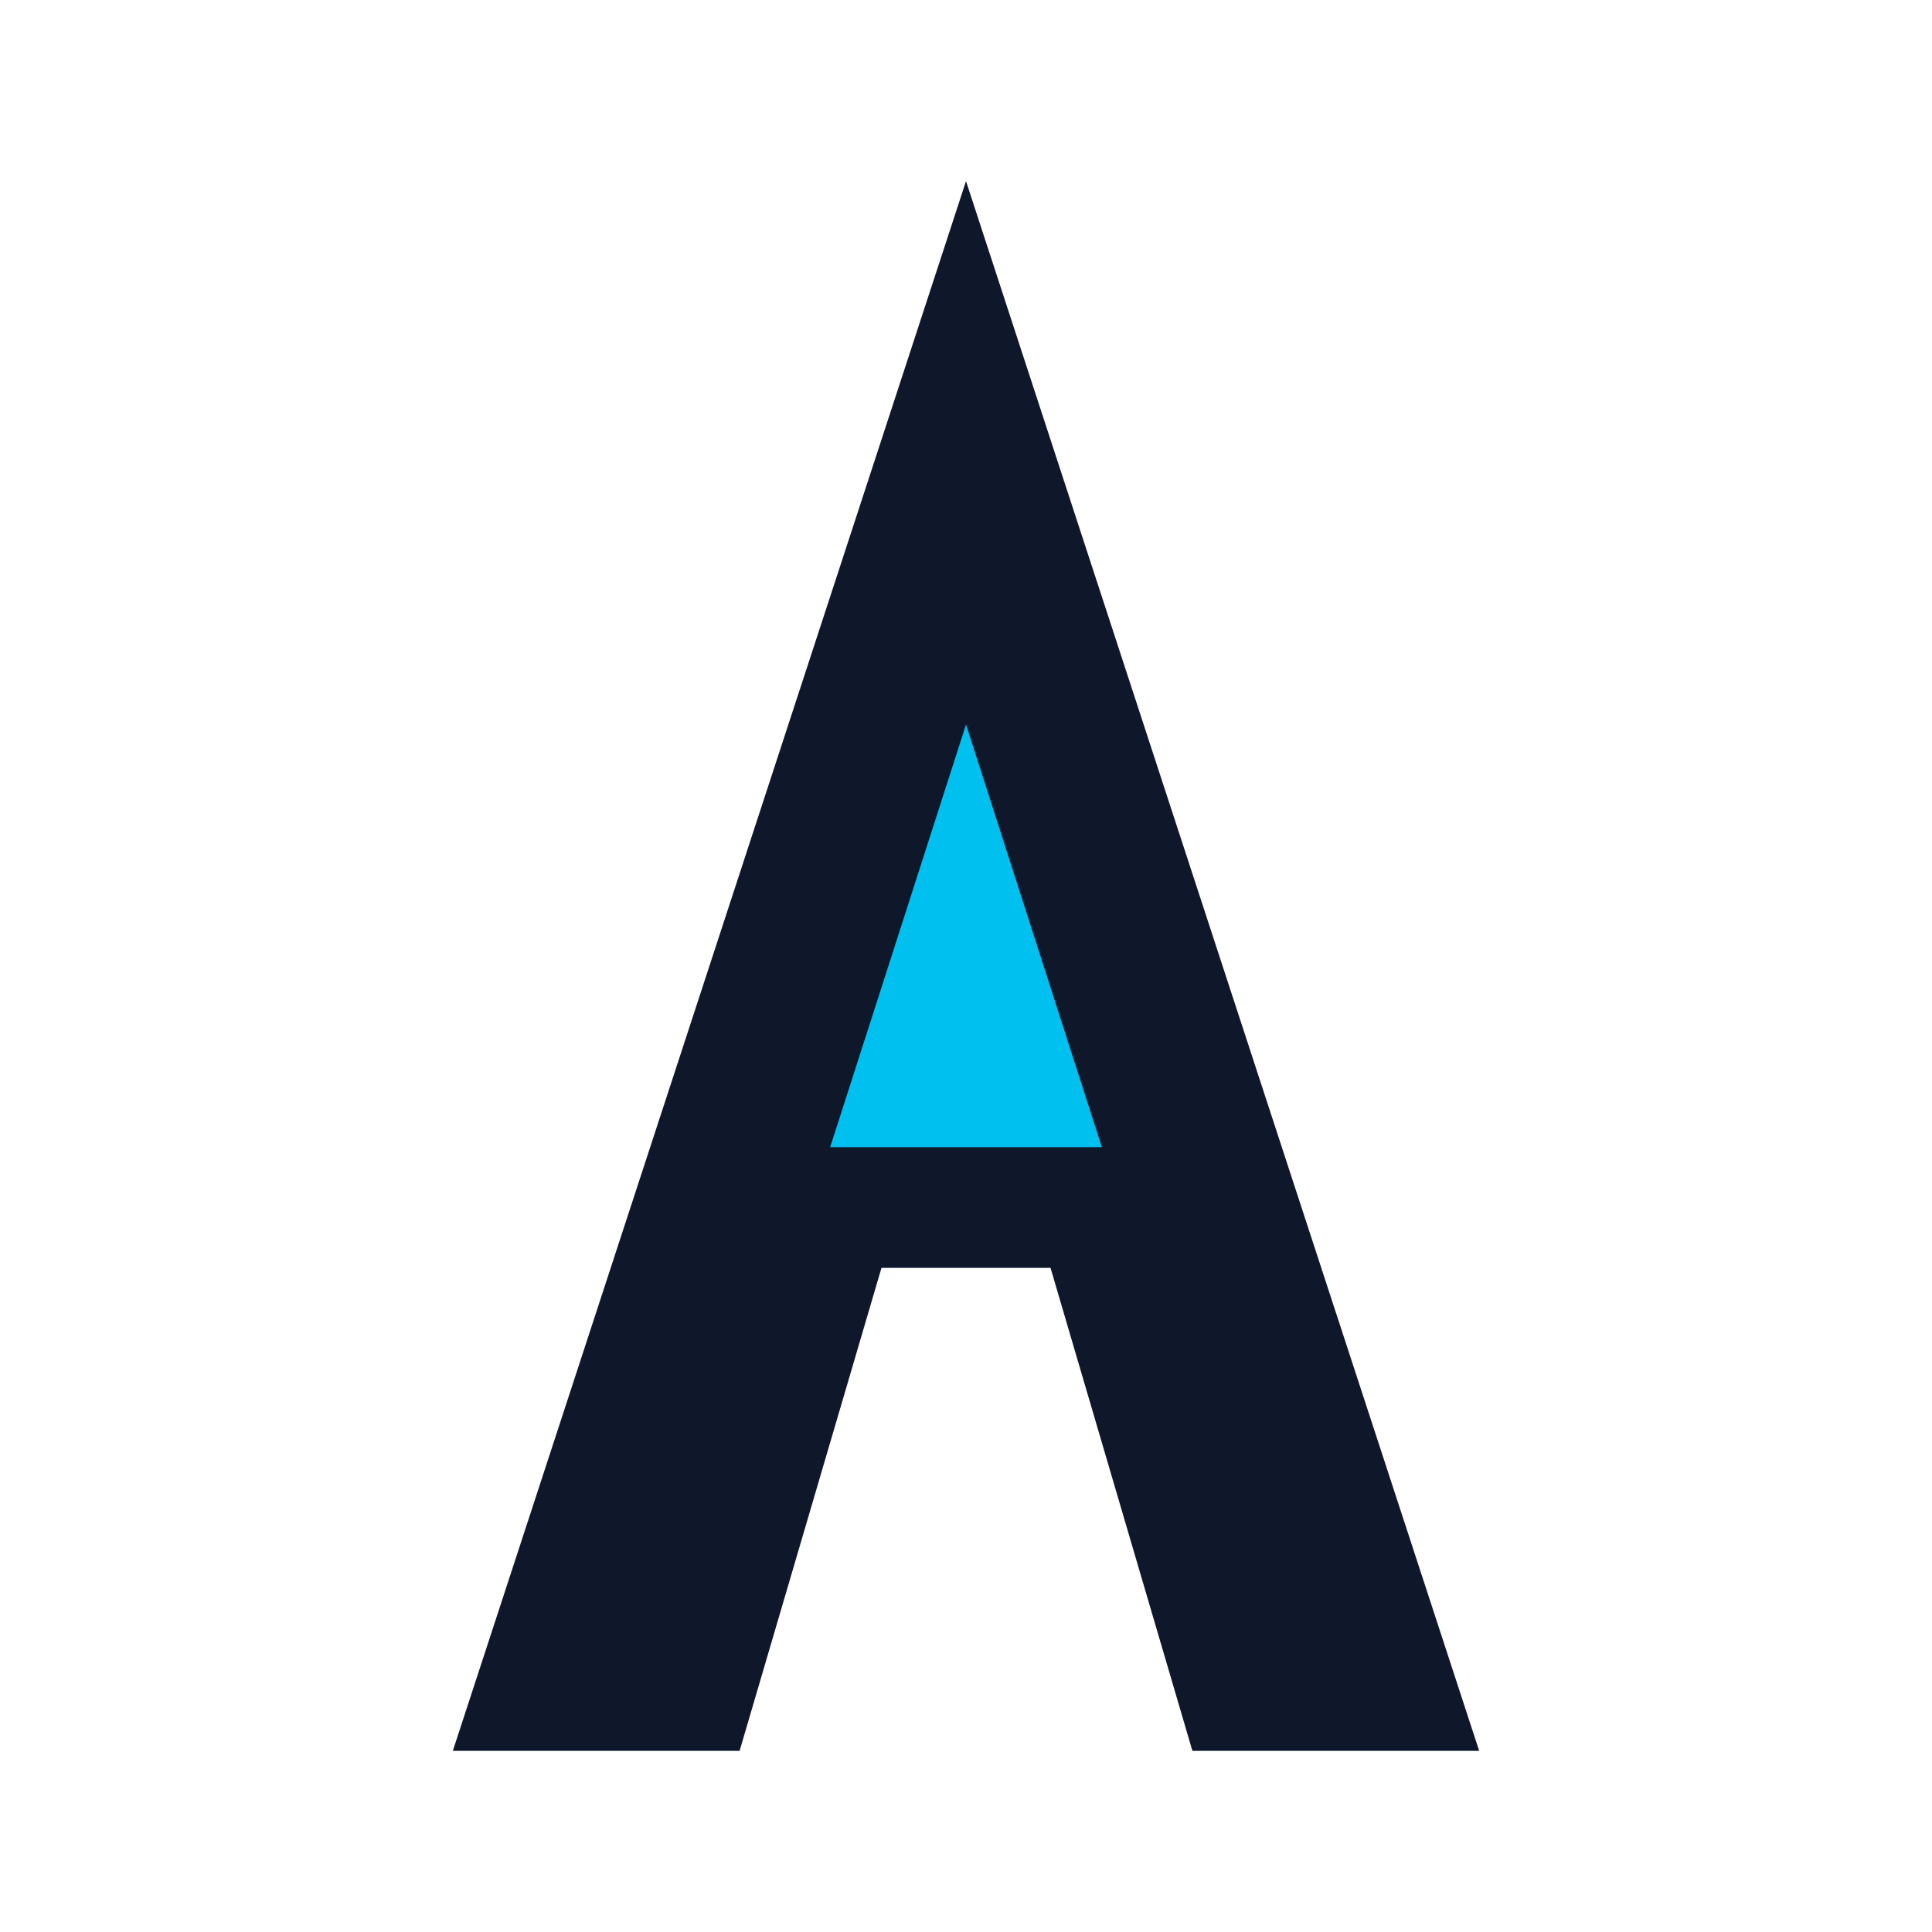
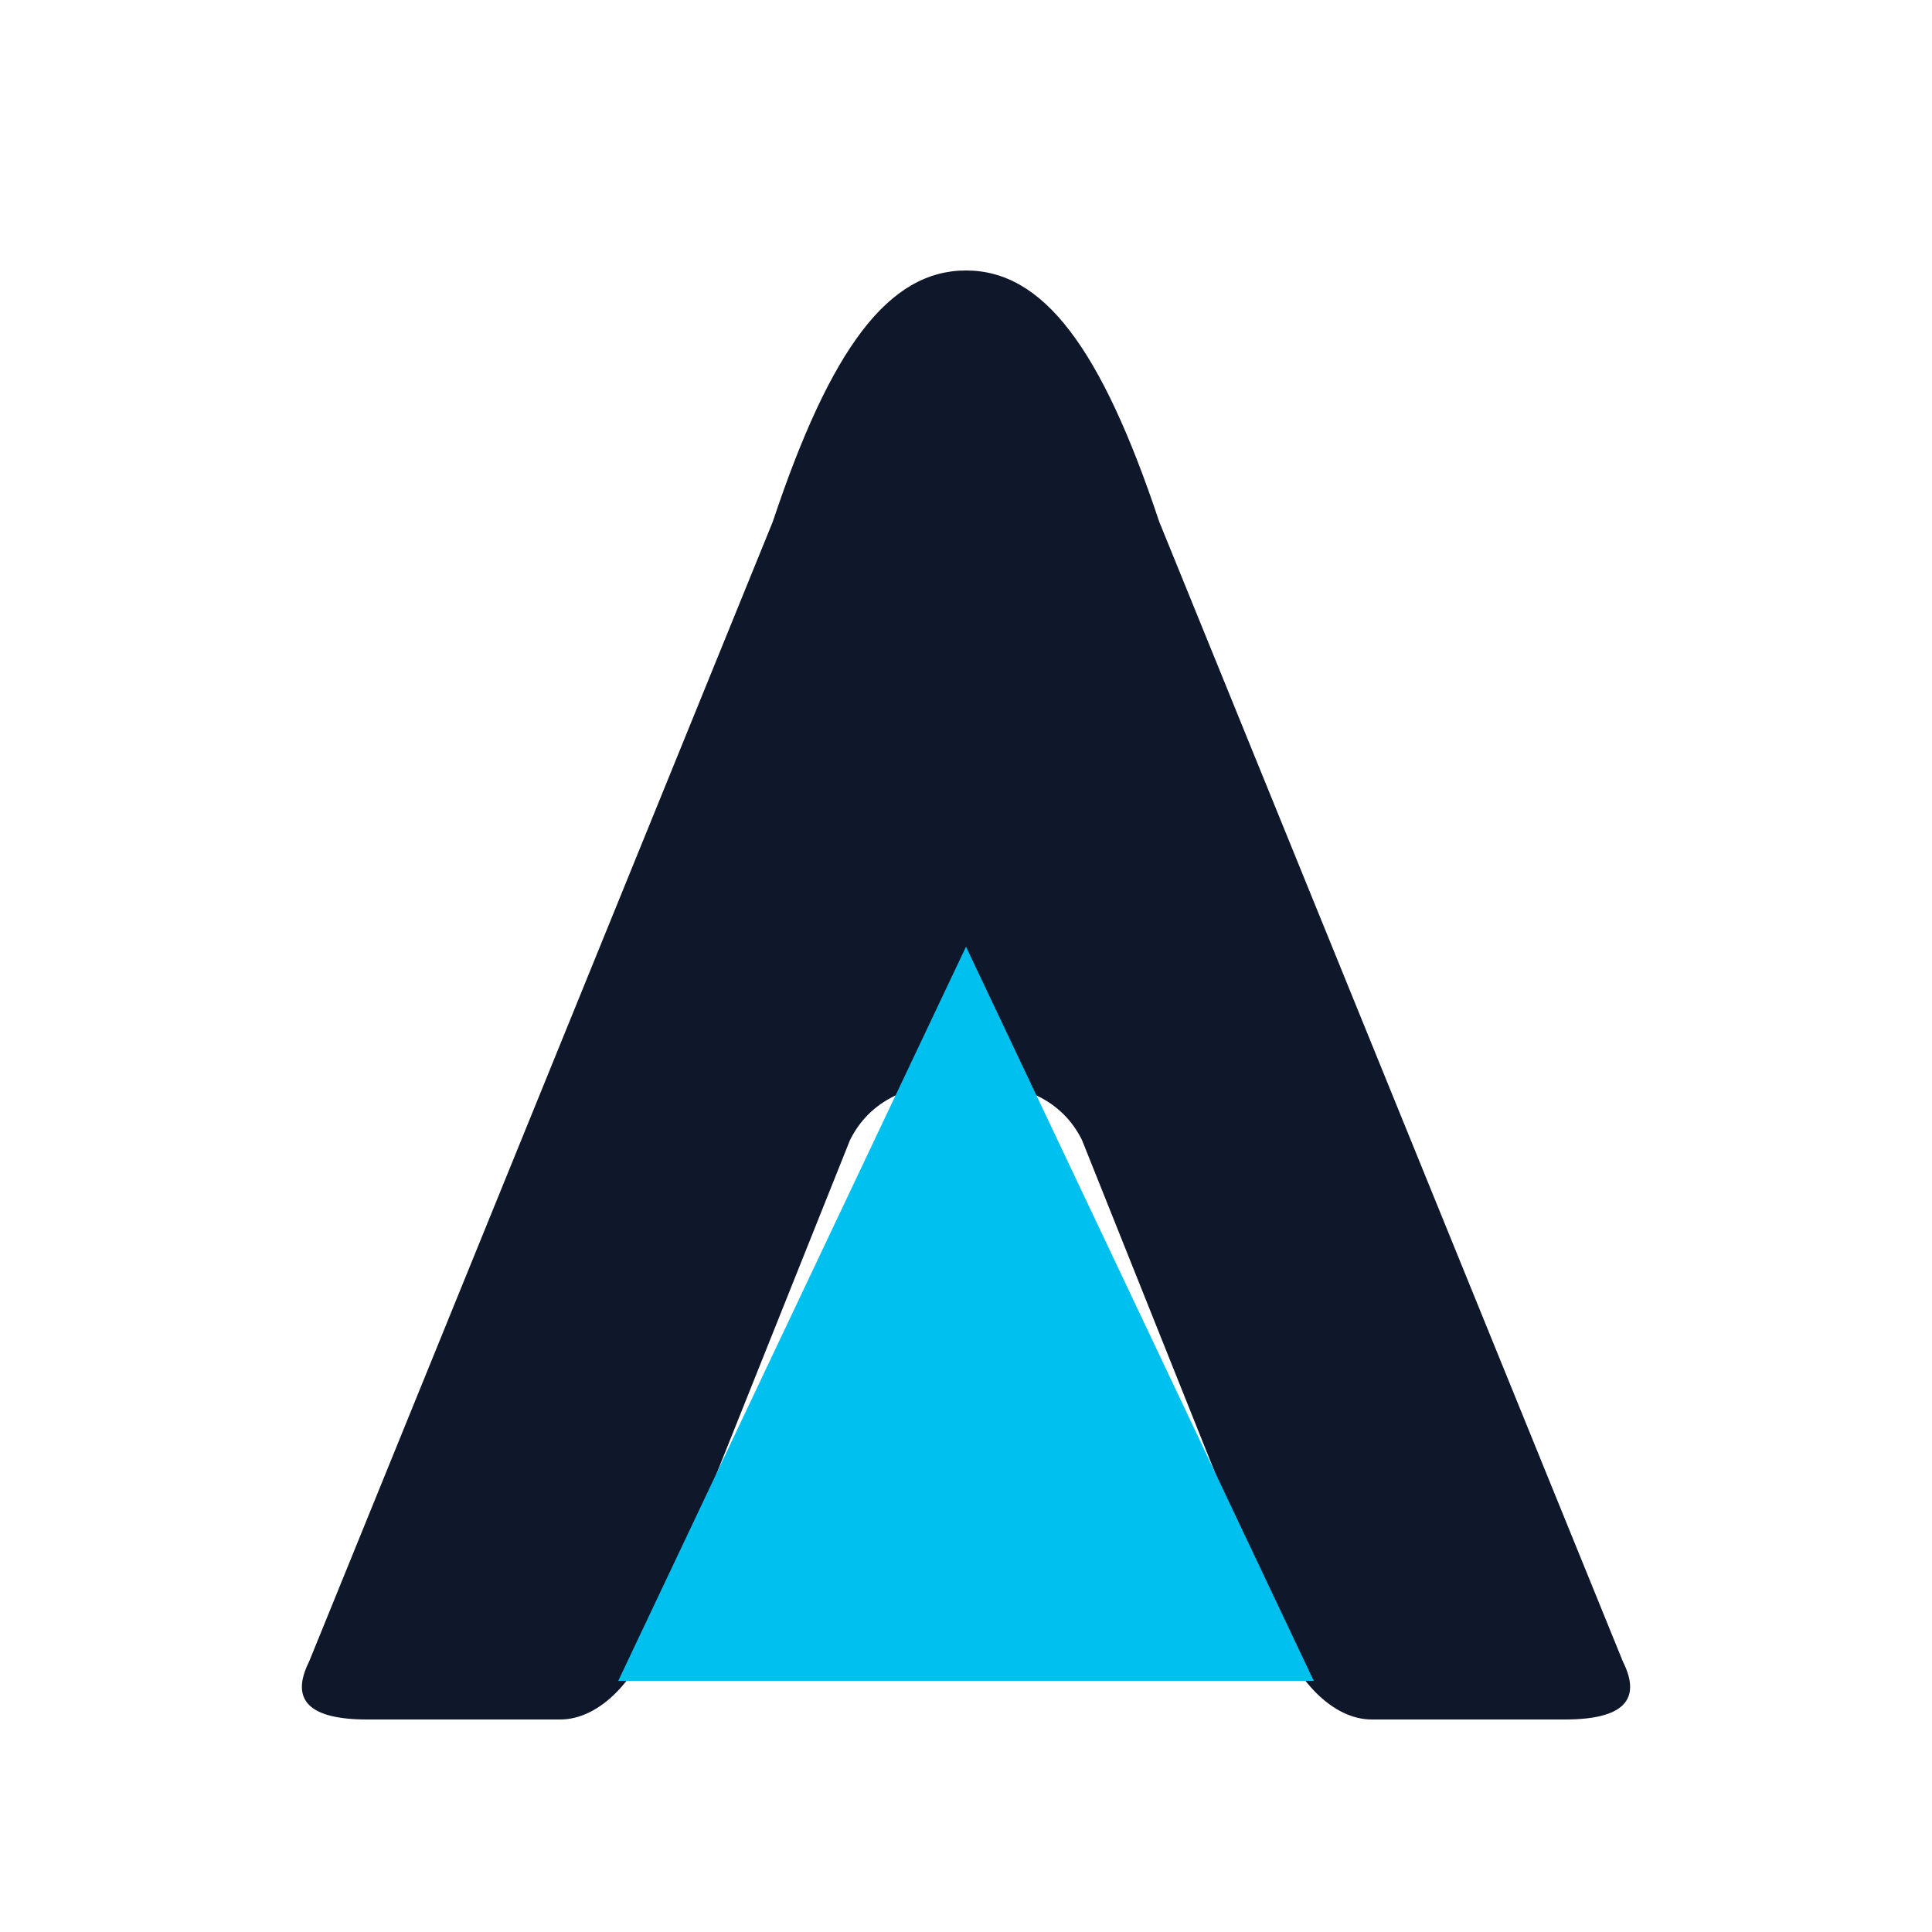
- <svg xmlns="http://www.w3.org/2000/svg" viewBox="0 0 64 64" fill="none">
-   <path d="M32 6 L49 58 H39.5 L34.8 42 H29.2 L24.5 58 H15 L32 6 Z" fill="#0F172A" />
-   <polygon points="32,24 27.5,38 36.5,38" fill="#00C0EF" />
+ <svg xmlns="http://www.w3.org/2000/svg" viewBox="0 0 100 100" fill="none">
+   <path d="M 50 14 C 54 14 57 18 60 27 L 84 86 C 85 88 84 89 81 89 L 71 89 C 69 89 67 87 66 84 L 56 59 C 55 57 53 56 50 56 C 47 56 45 57 44 59 L 34 84 C 33 87 31 89 29 89 L 19 89 C 16 89 15 88 16 86 L 40 27 C 43 18 46 14 50 14 Z" fill="#0F172A" />
+   <polygon points="50,49 32,87 68,87" fill="#00C0EF" />
</svg>
